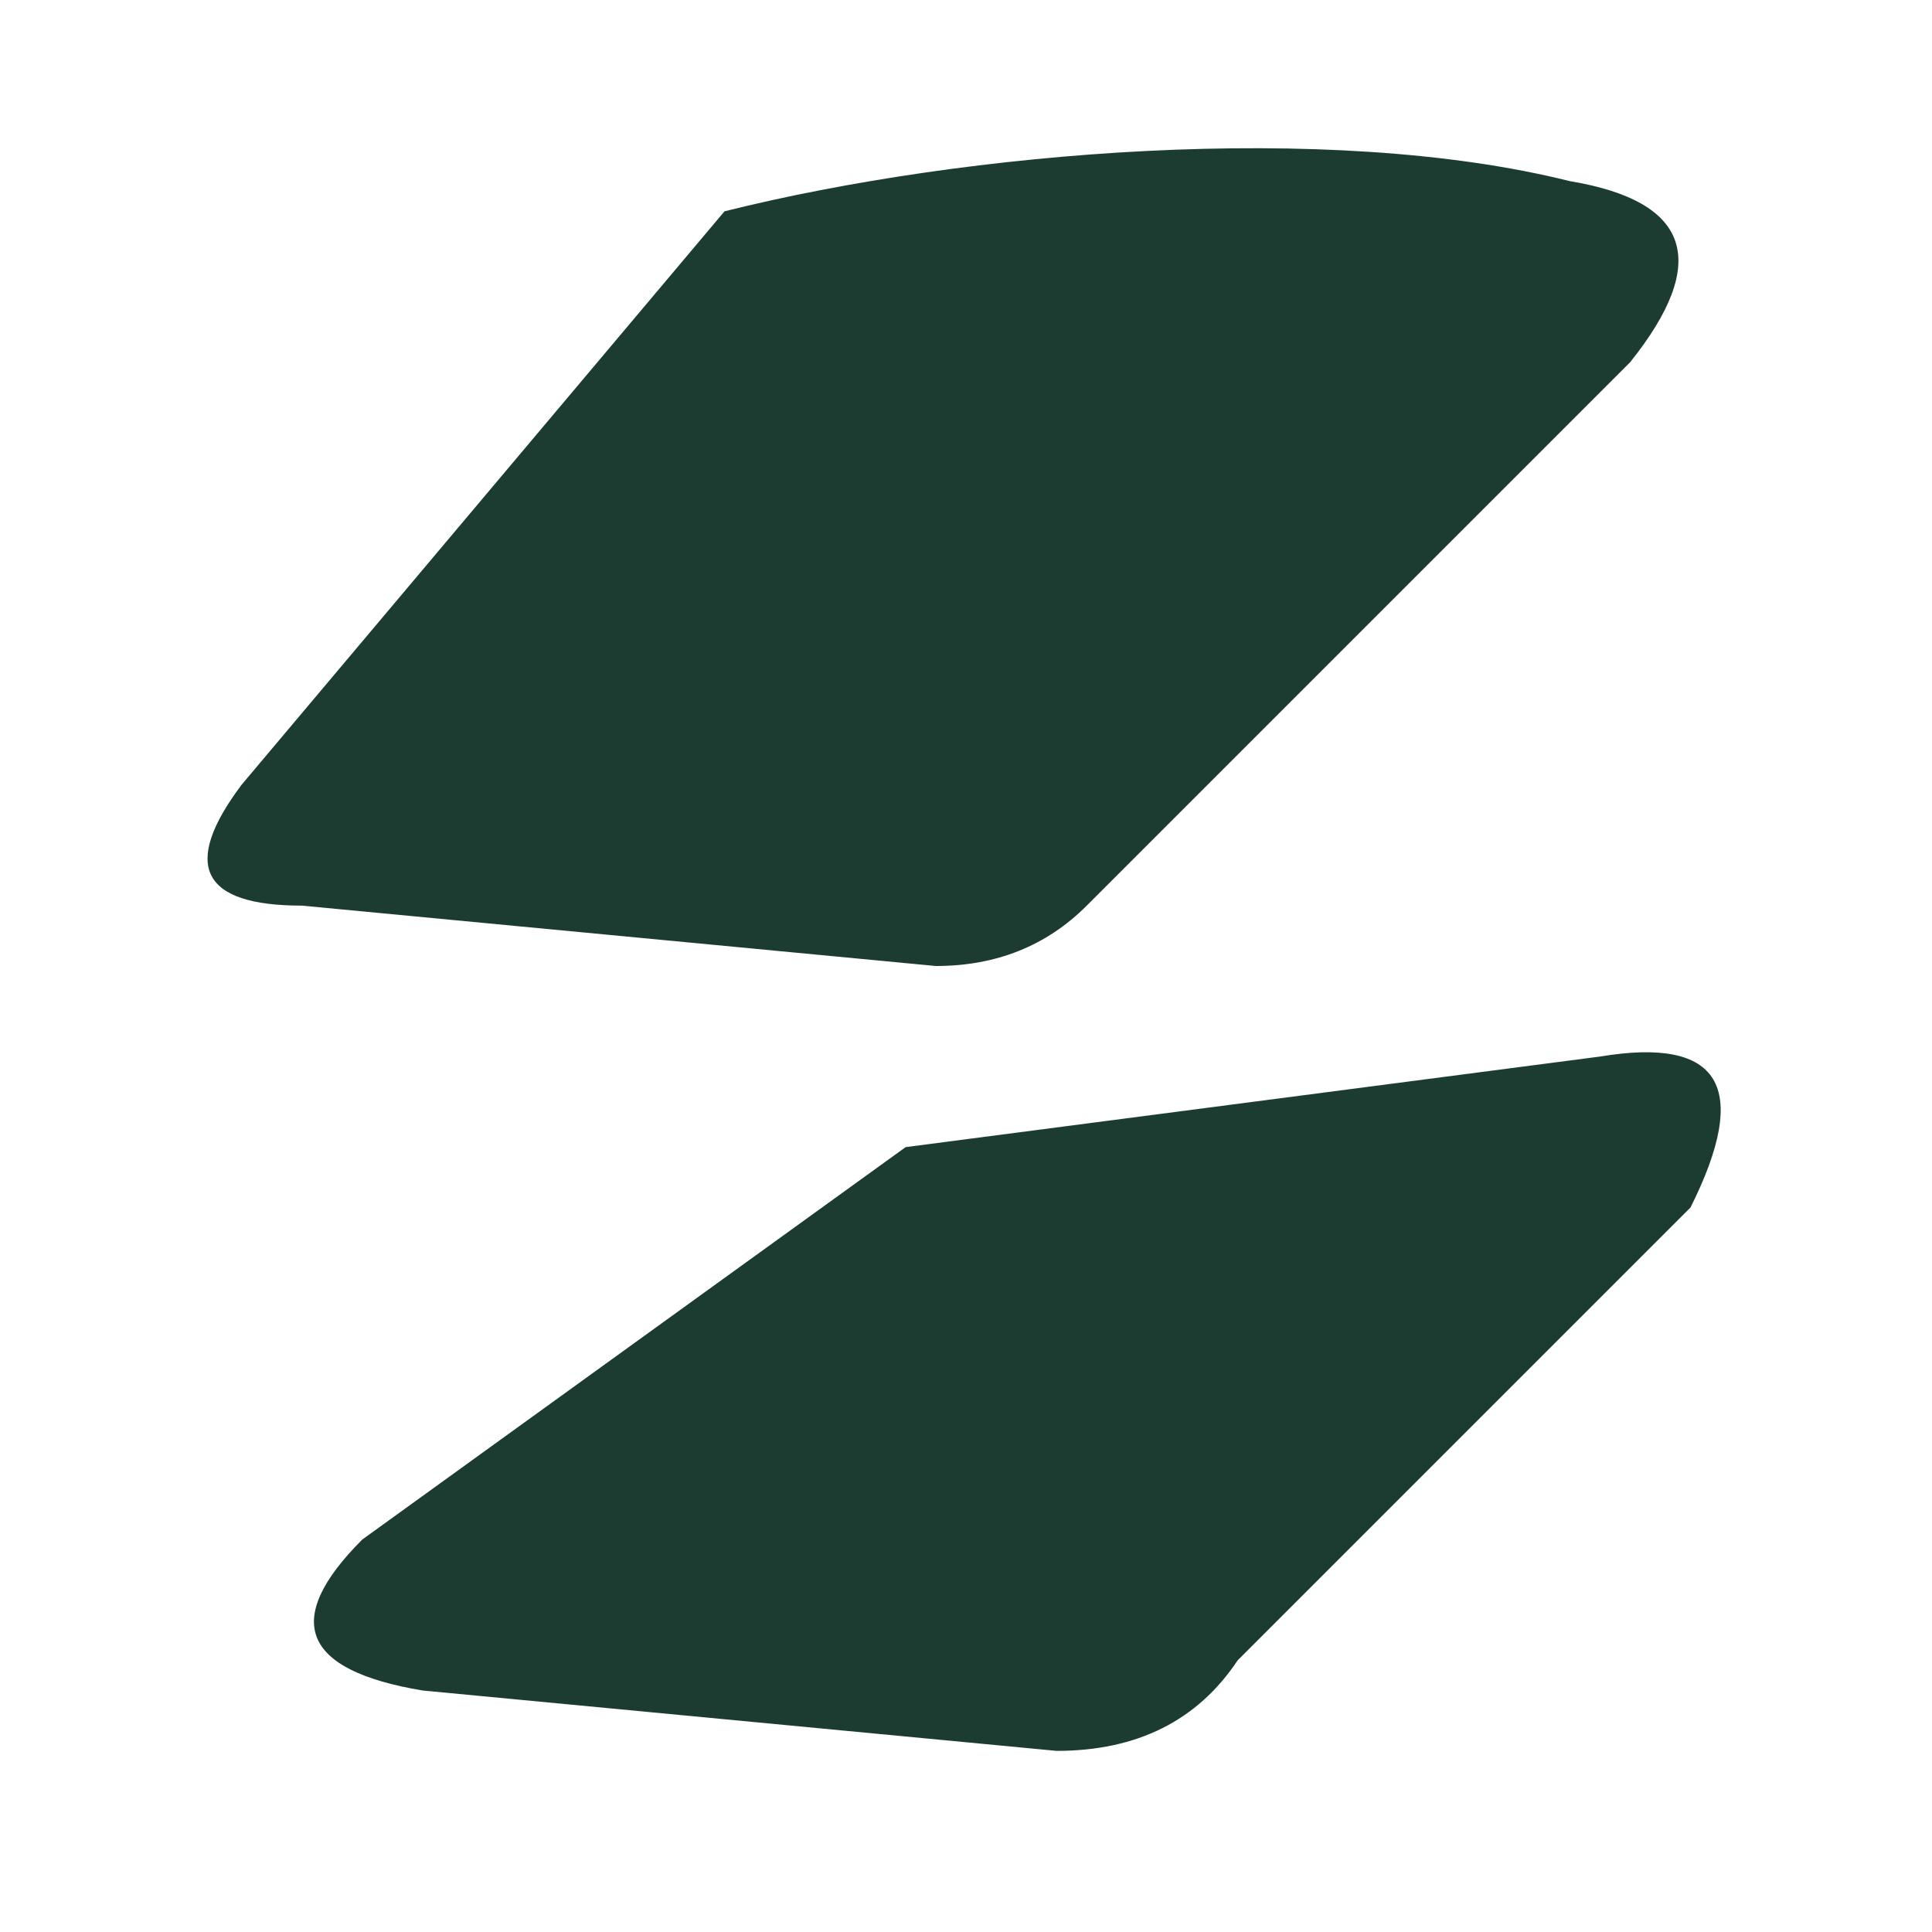
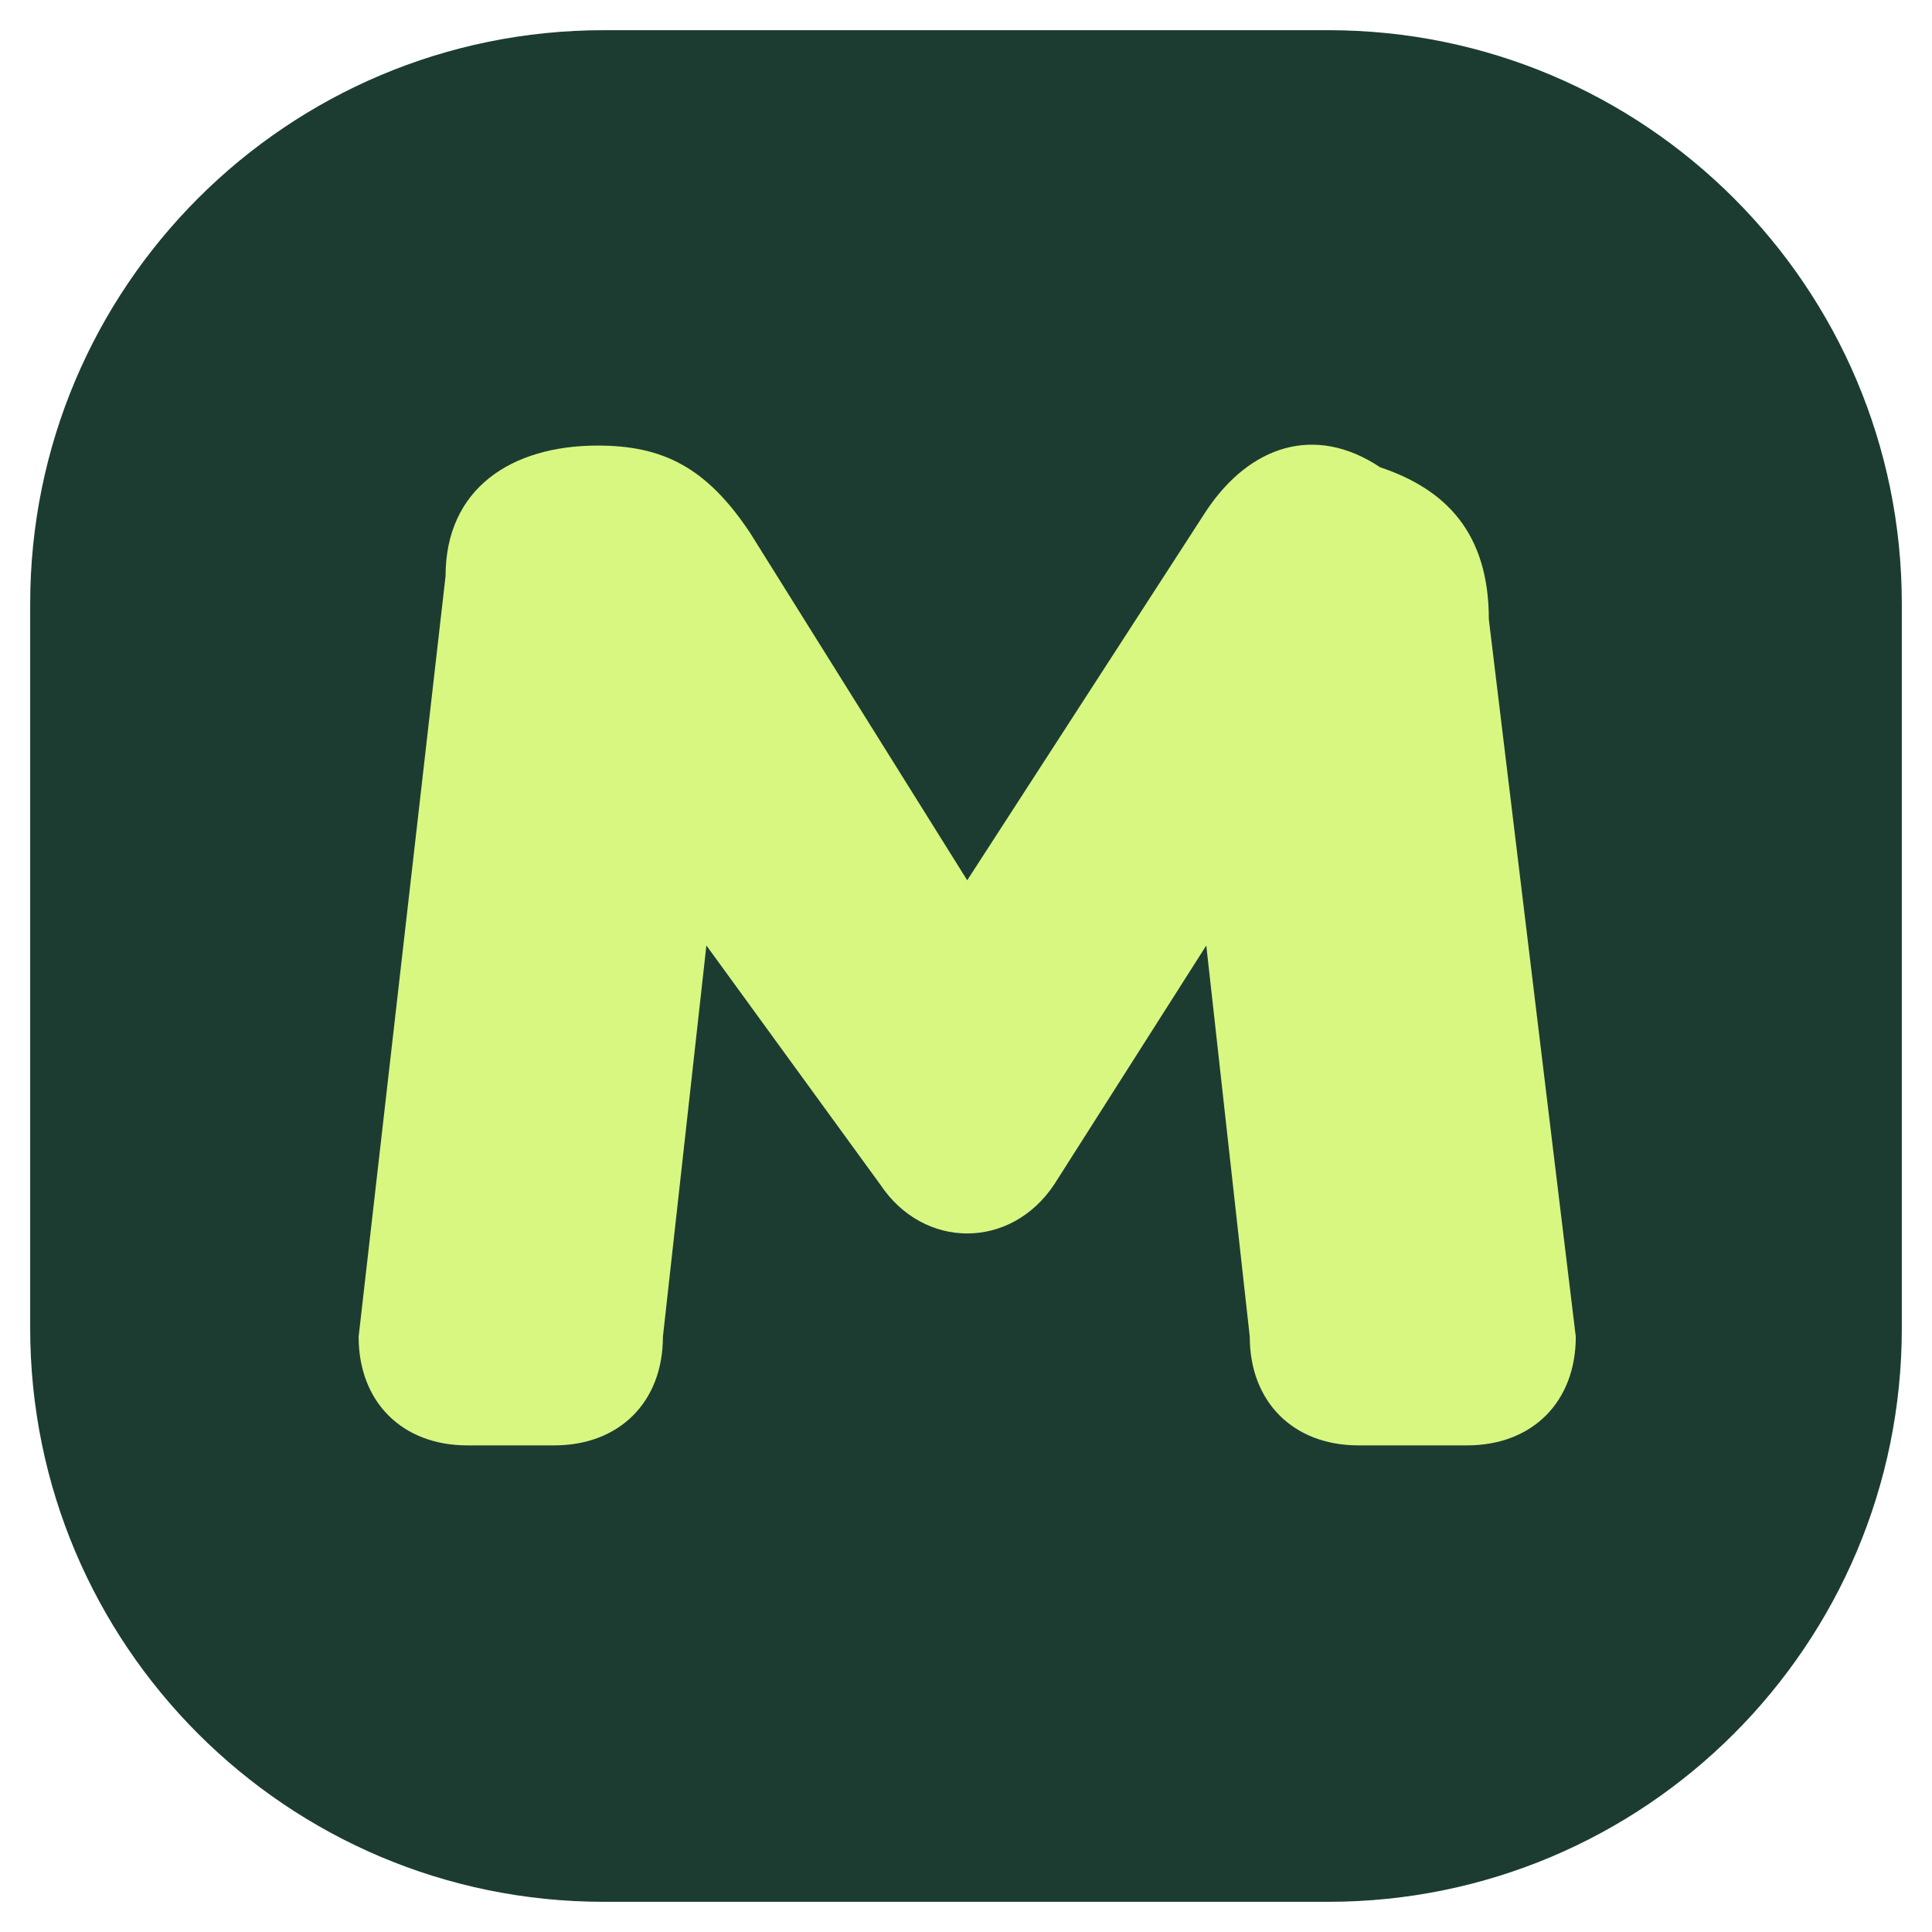
<svg xmlns="http://www.w3.org/2000/svg" viewBox="0 0 64 64" role="img" aria-labelledby="logo-title">
-   <path d="M24 7C32 5 44 4 52 6Q58 7 54 12L36 30Q34 32 31 32L10 30Q5 30 8 26ZM30 38L53 35Q59 34 56 40L41 55Q39 58 35 58L14 56Q8 55 12 51Z" fill="#1c3c32" />
+   <rect x="1" y="1" width="62" height="62" rx="19" fill="#1c3c32" />
+   <path d="M9 54C6 54 4 52 4 49L8 14C8 10 11 8 15 8C18 8 20 9 22 12L32 28L43 11C45 8 48 7 51 9C54 10 56 12 56 16L60 49C60 52 58 54 55 54H50C47 54 45 52 45 49L43 31L36 42C34 45 30 45 28 42L20 31L18 49C18 52 16 54 13 54Z" fill="#d7f781" transform="translate(9 9) scale(.72)" />
</svg>
